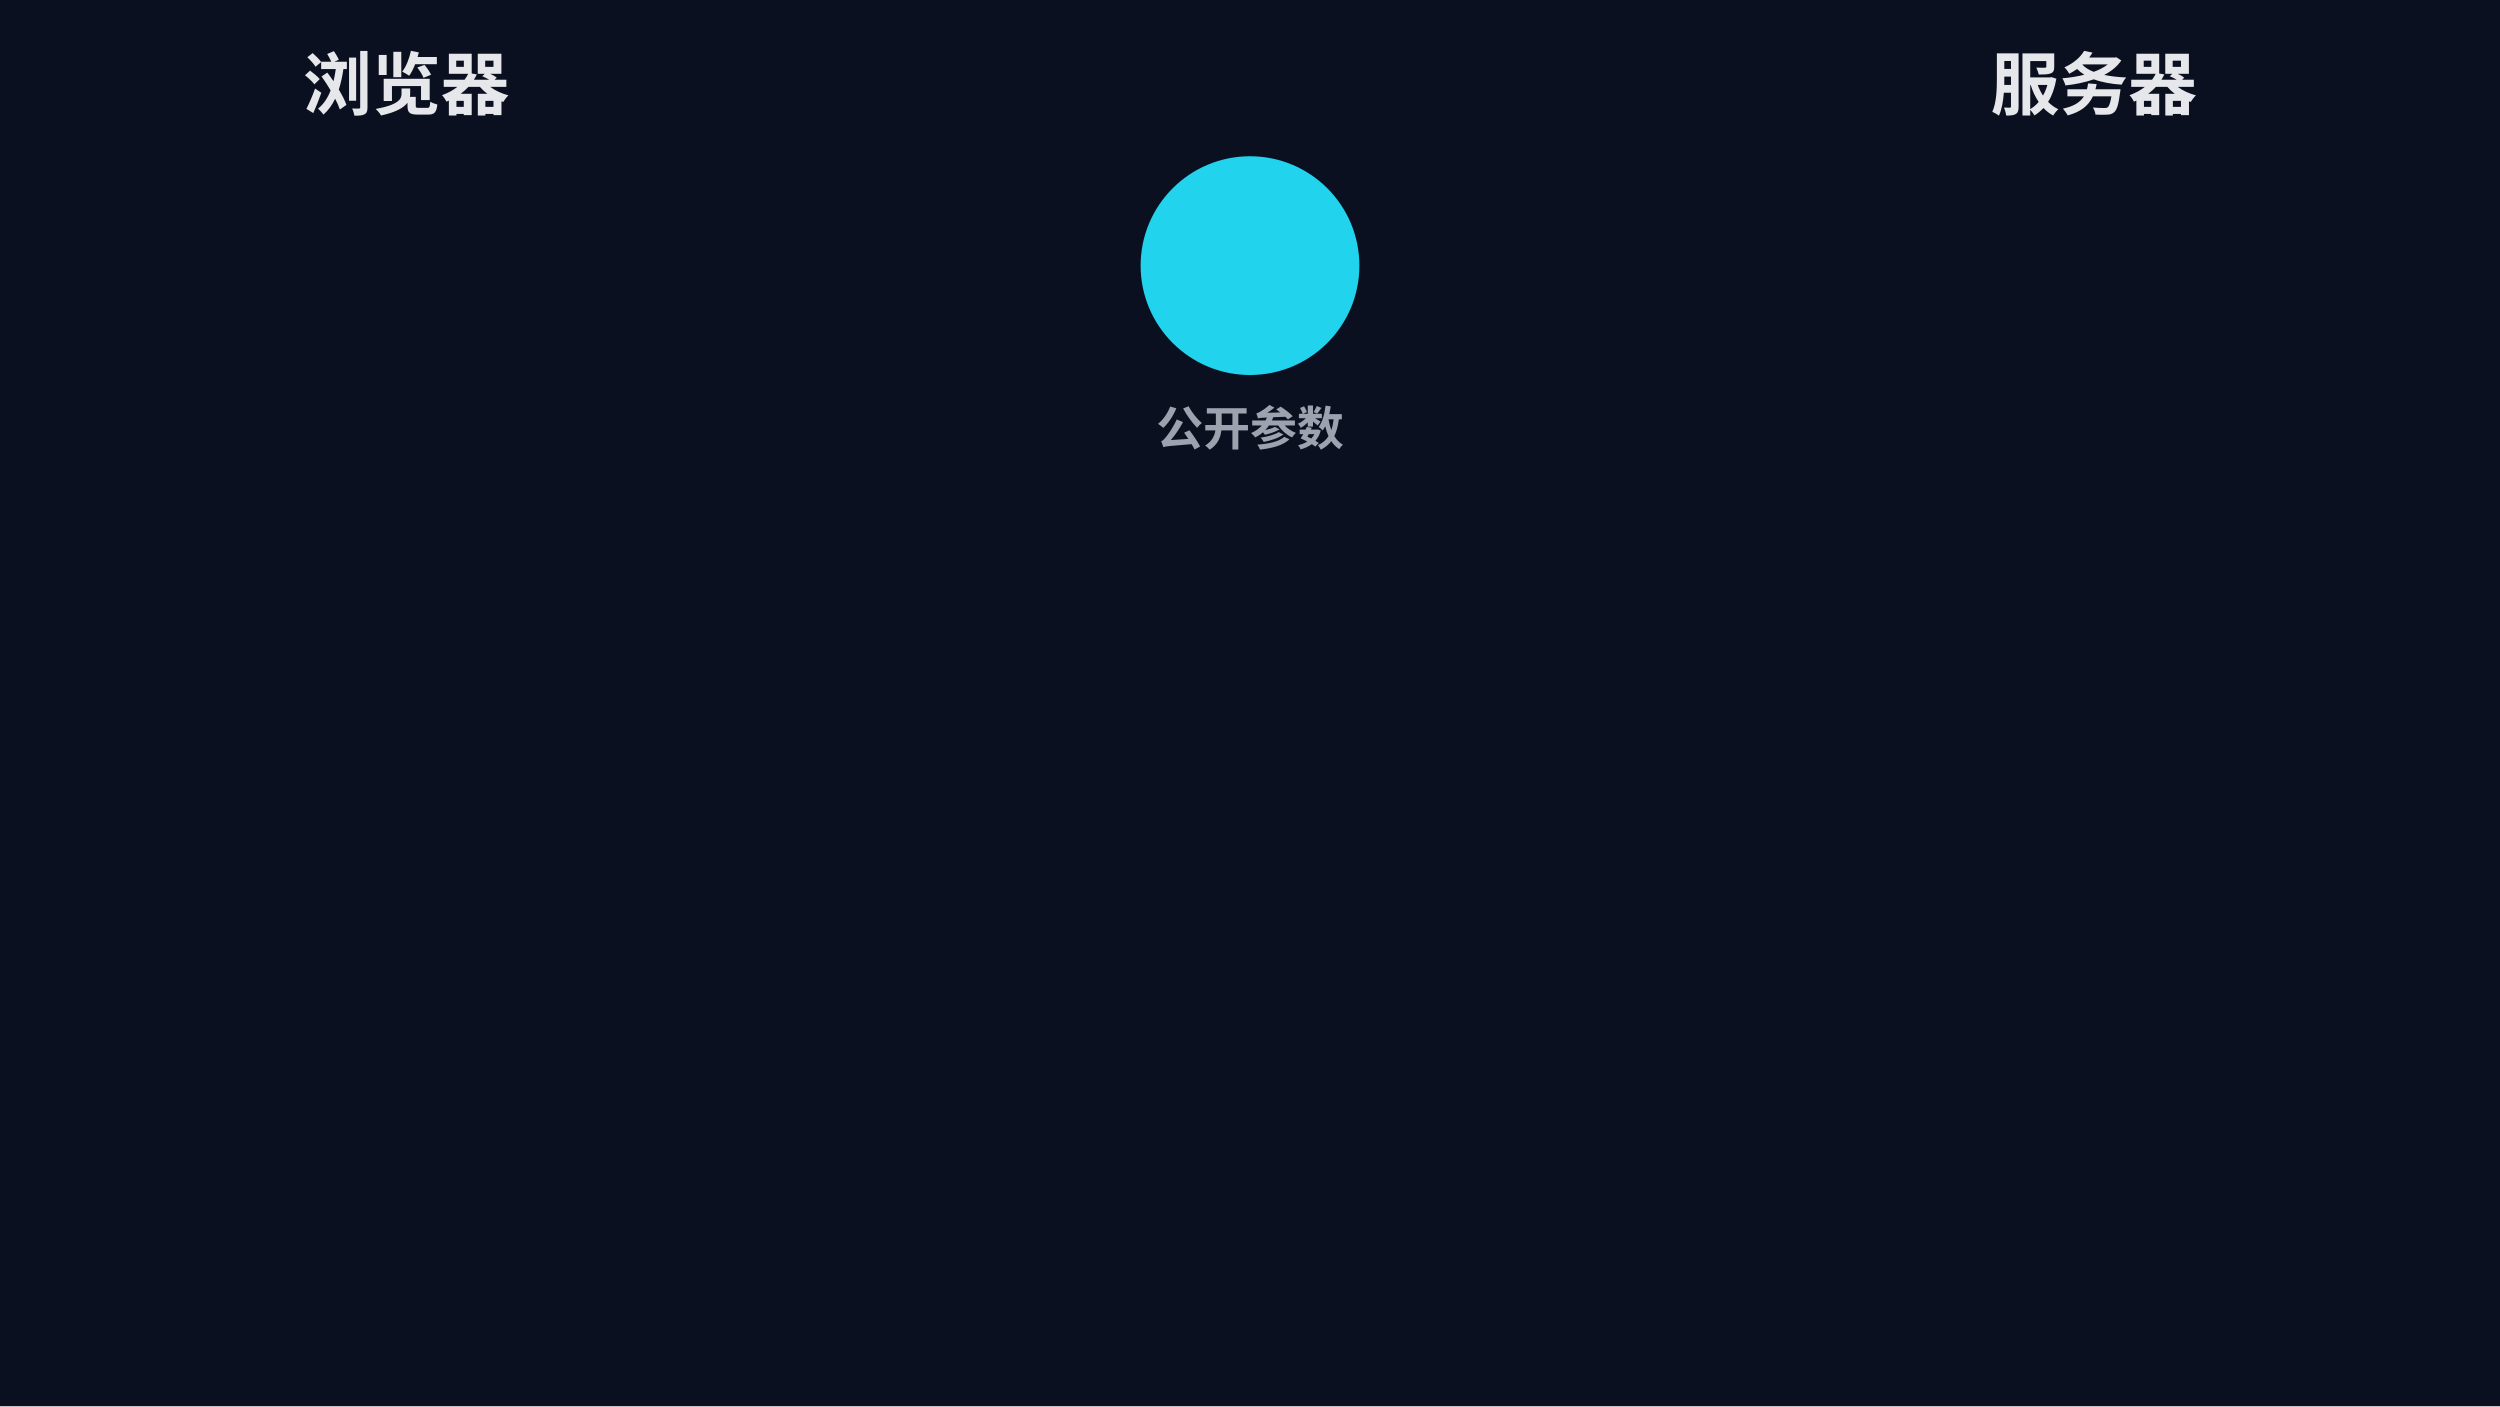
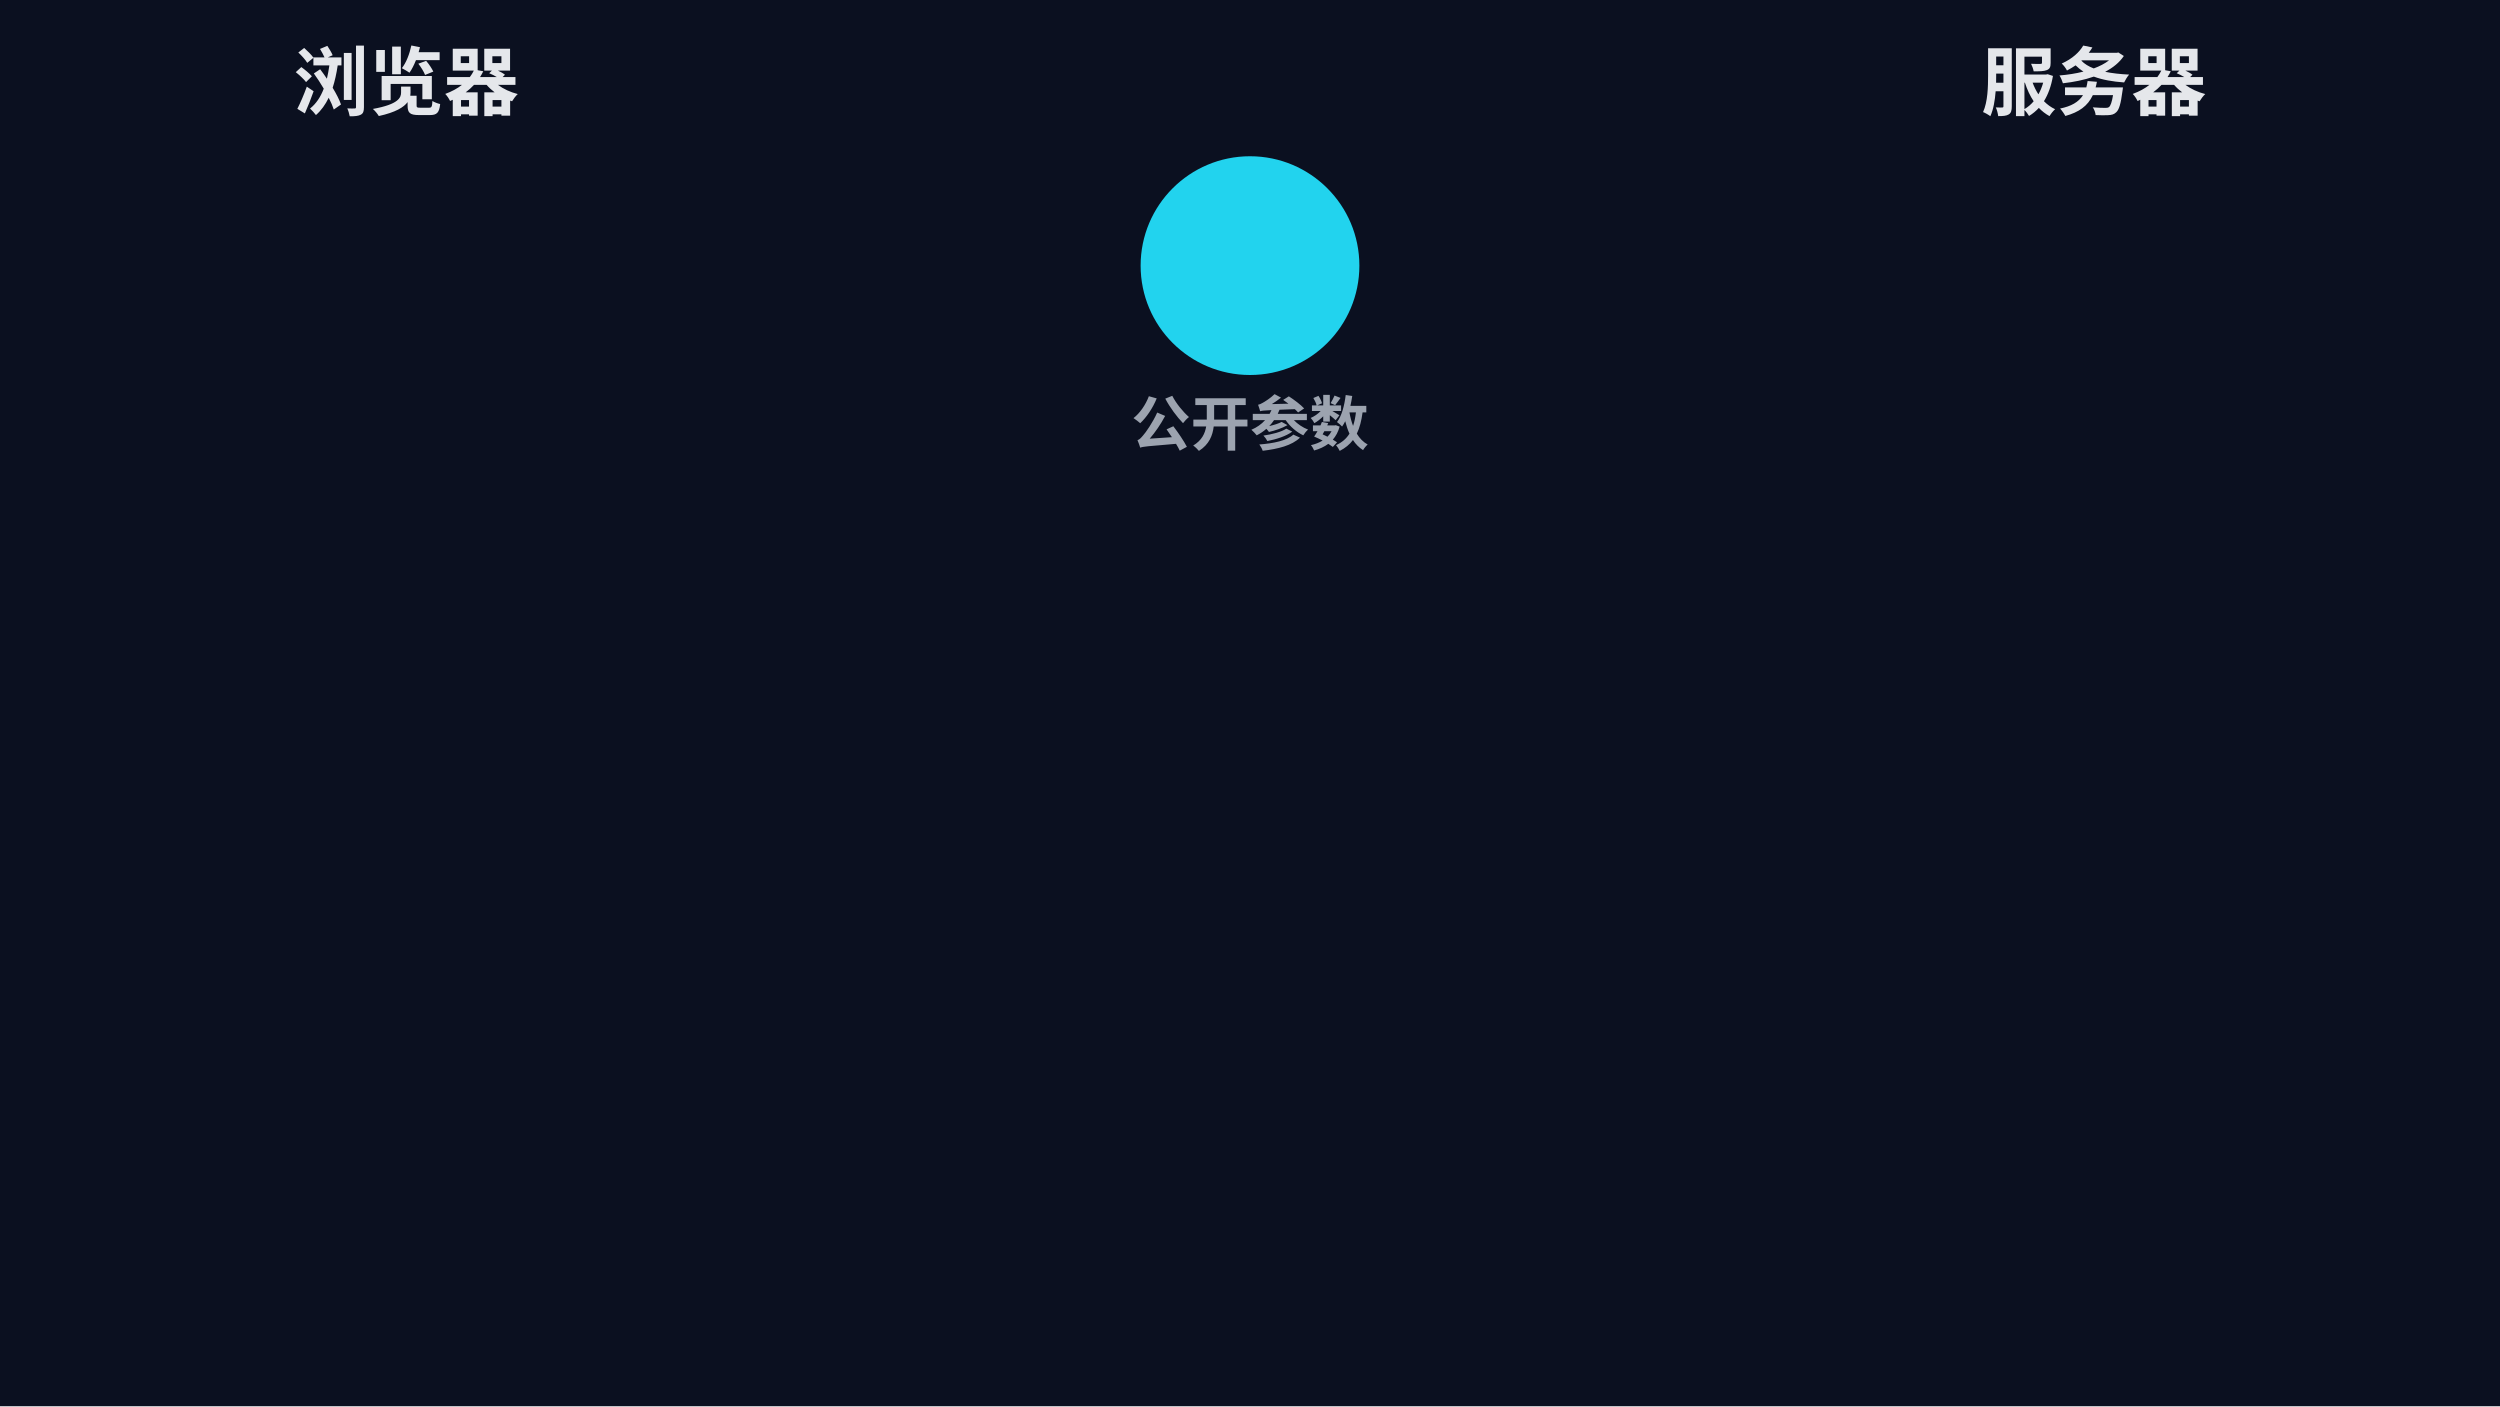
<svg xmlns="http://www.w3.org/2000/svg" viewBox="0 0 1600 900" width="1600" height="900">
  <rect width="1600" height="900" fill="#0B1020" />
  <defs>
    <marker id="ah" viewBox="0 0 10 10" refX="7" refY="5" markerWidth="5" markerHeight="5" orient="auto">
      <path d="M0 0 L10 5 L0 10z" fill="#9CA3AF" />
    </marker>
  </defs>
-   <text x="260" y="70" text-anchor="middle" font-family="system-ui, -apple-system, 'PingFang SC', 'Noto Sans CJK SC', sans-serif" font-size="44" font-weight="600" fill="#E5E7EB">浏览器</text>
-   <text x="1340" y="70" text-anchor="middle" font-family="system-ui, -apple-system, 'PingFang SC', 'Noto Sans CJK SC', sans-serif" font-size="44" font-weight="600" fill="#E5E7EB">服务器</text>
+   <text x="260" y="70" text-anchor="middle" font-family="system-ui, -apple-system, 'PingFang SC', 'Noto Sans CJK SC', sans-serif" font-size="48" font-weight="600" fill="#E5E7EB">浏览器</text>
+   <text x="1340" y="70" text-anchor="middle" font-family="system-ui, -apple-system, 'PingFang SC', 'Noto Sans CJK SC', sans-serif" font-size="48" font-weight="600" fill="#E5E7EB">服务器</text>
  <g id="shared-param">
    <circle id="param" cx="800" cy="170" r="70" fill="#22D3EE" />
-     <text x="800" y="285" text-anchor="middle" font-family="system-ui, -apple-system, 'PingFang SC', 'Noto Sans CJK SC', sans-serif" font-size="30" font-weight="600" fill="#9CA3AF">公开参数</text>
+     <text x="800" y="285" text-anchor="middle" font-family="system-ui, -apple-system, 'PingFang SC', 'Noto Sans CJK SC', sans-serif" font-size="38" font-weight="600" fill="#9CA3AF">公开参数</text>
  </g>
</svg>
